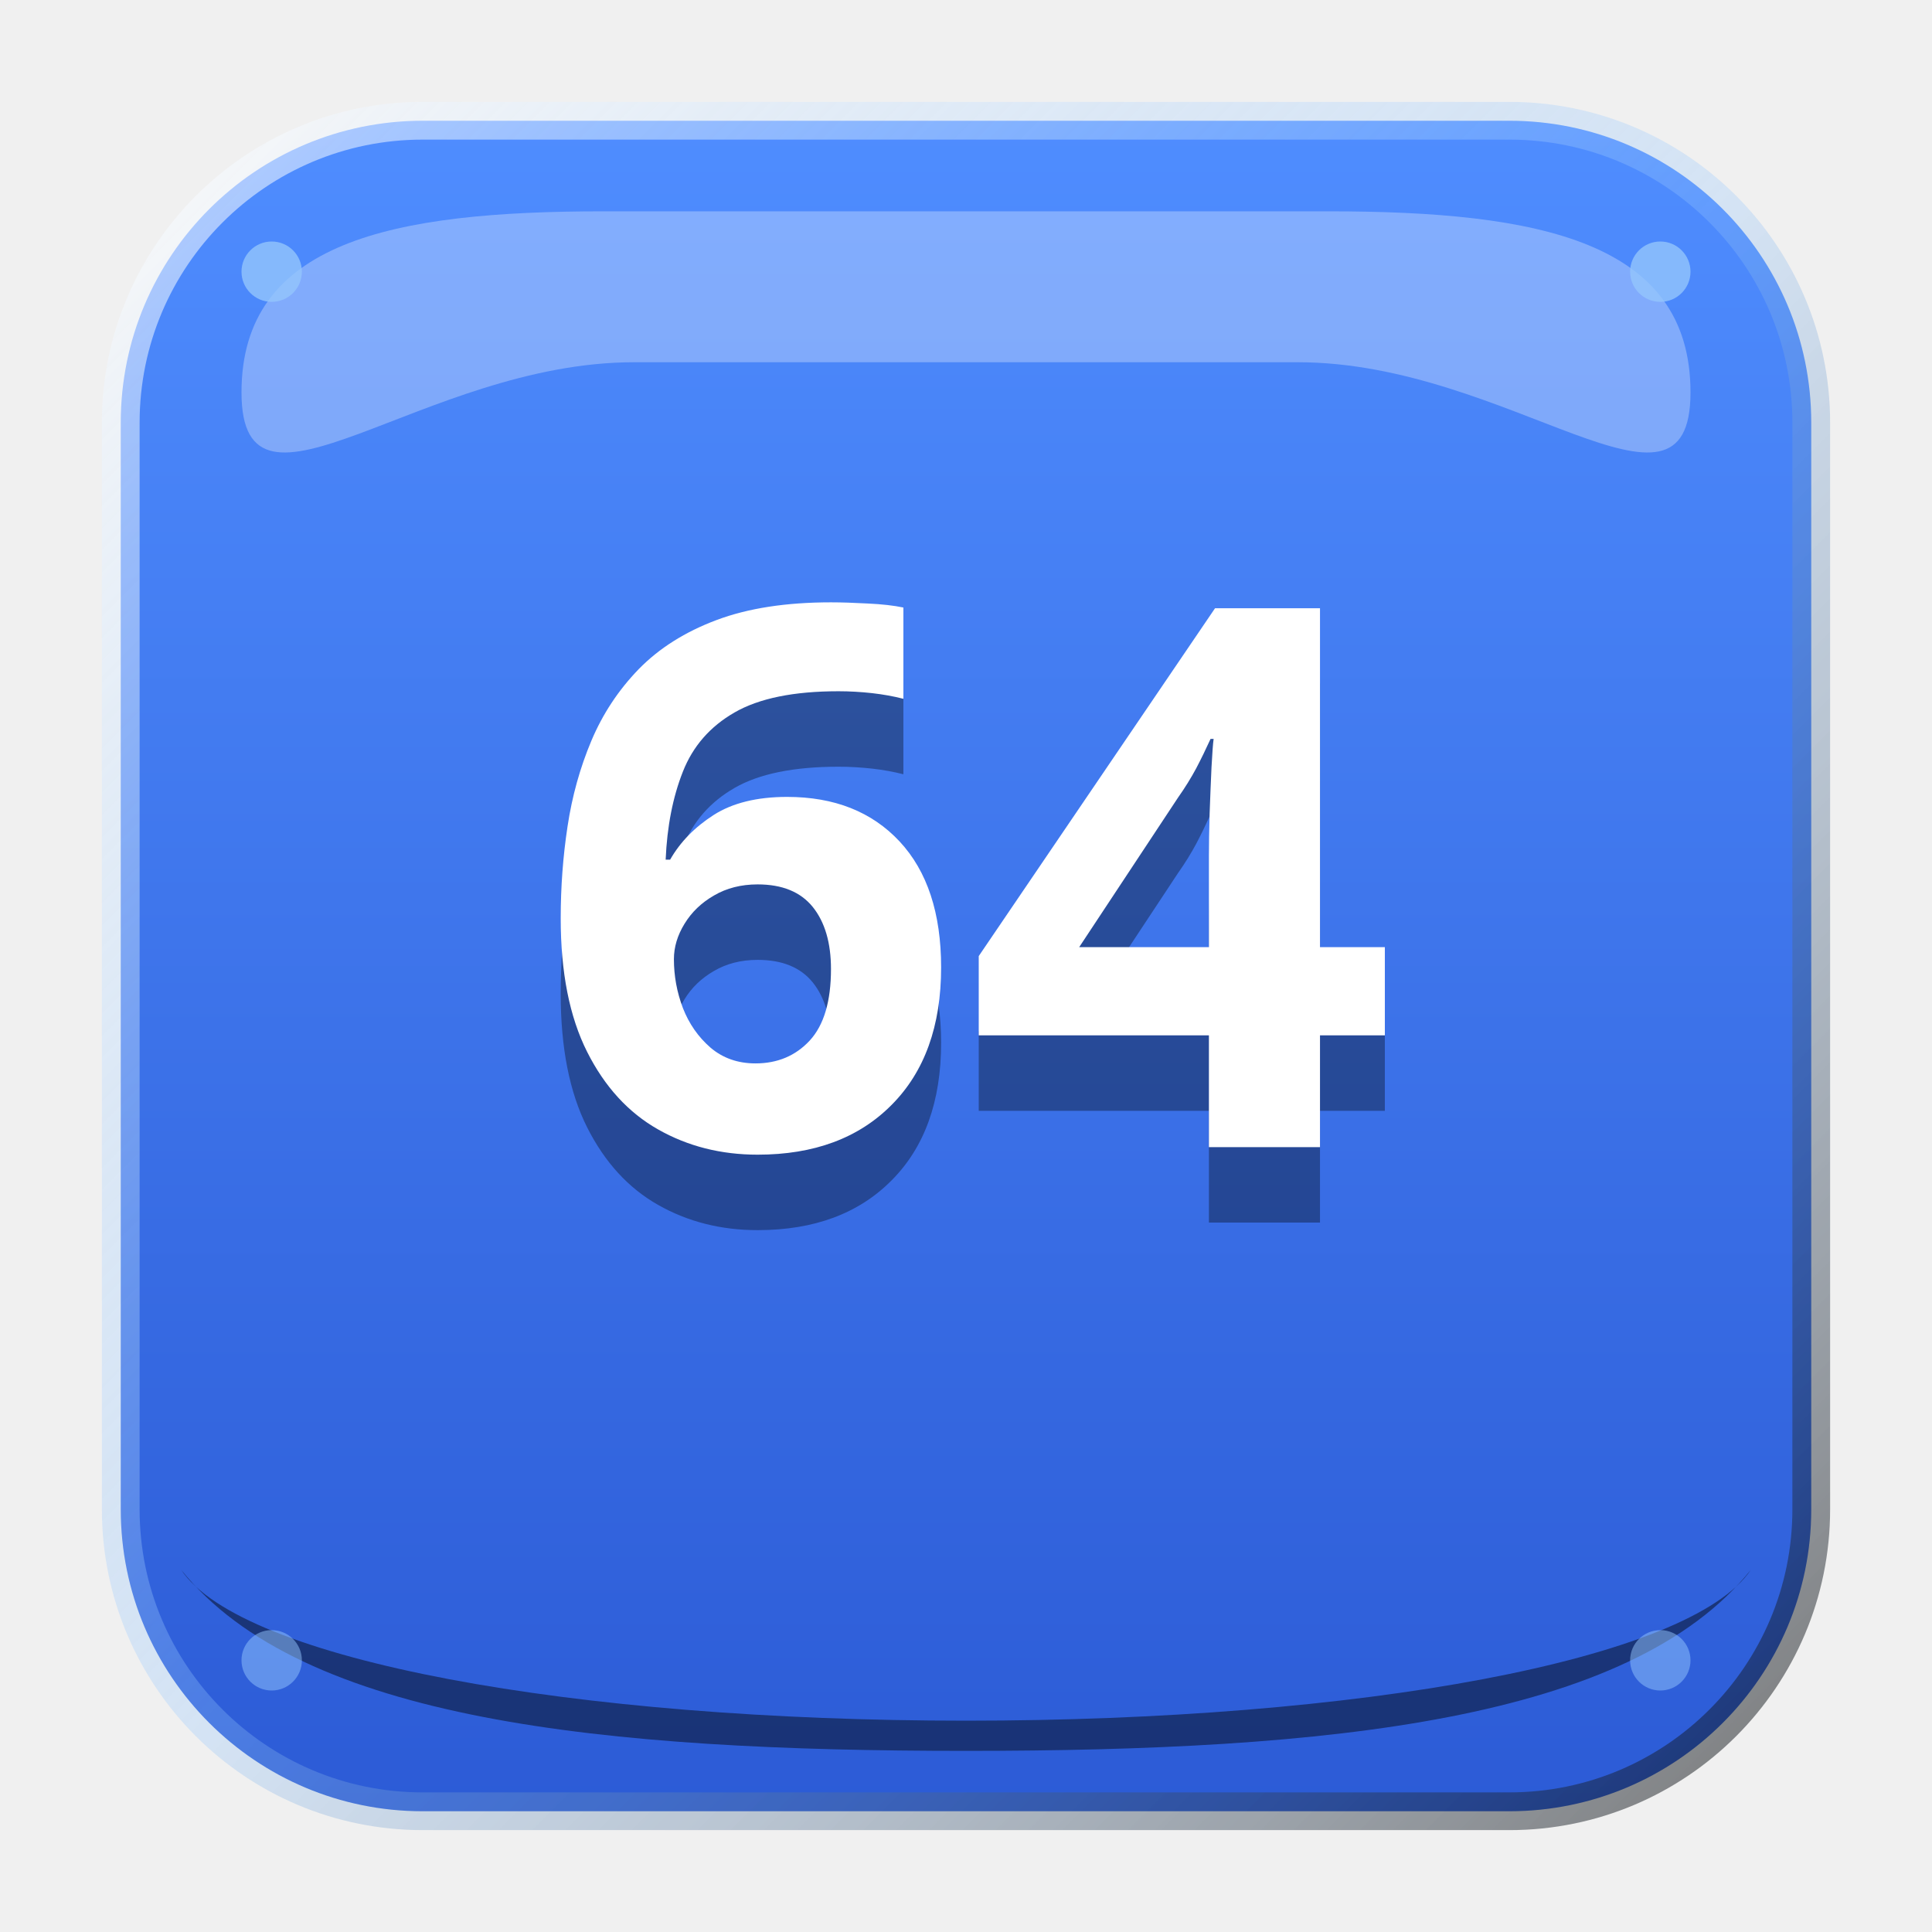
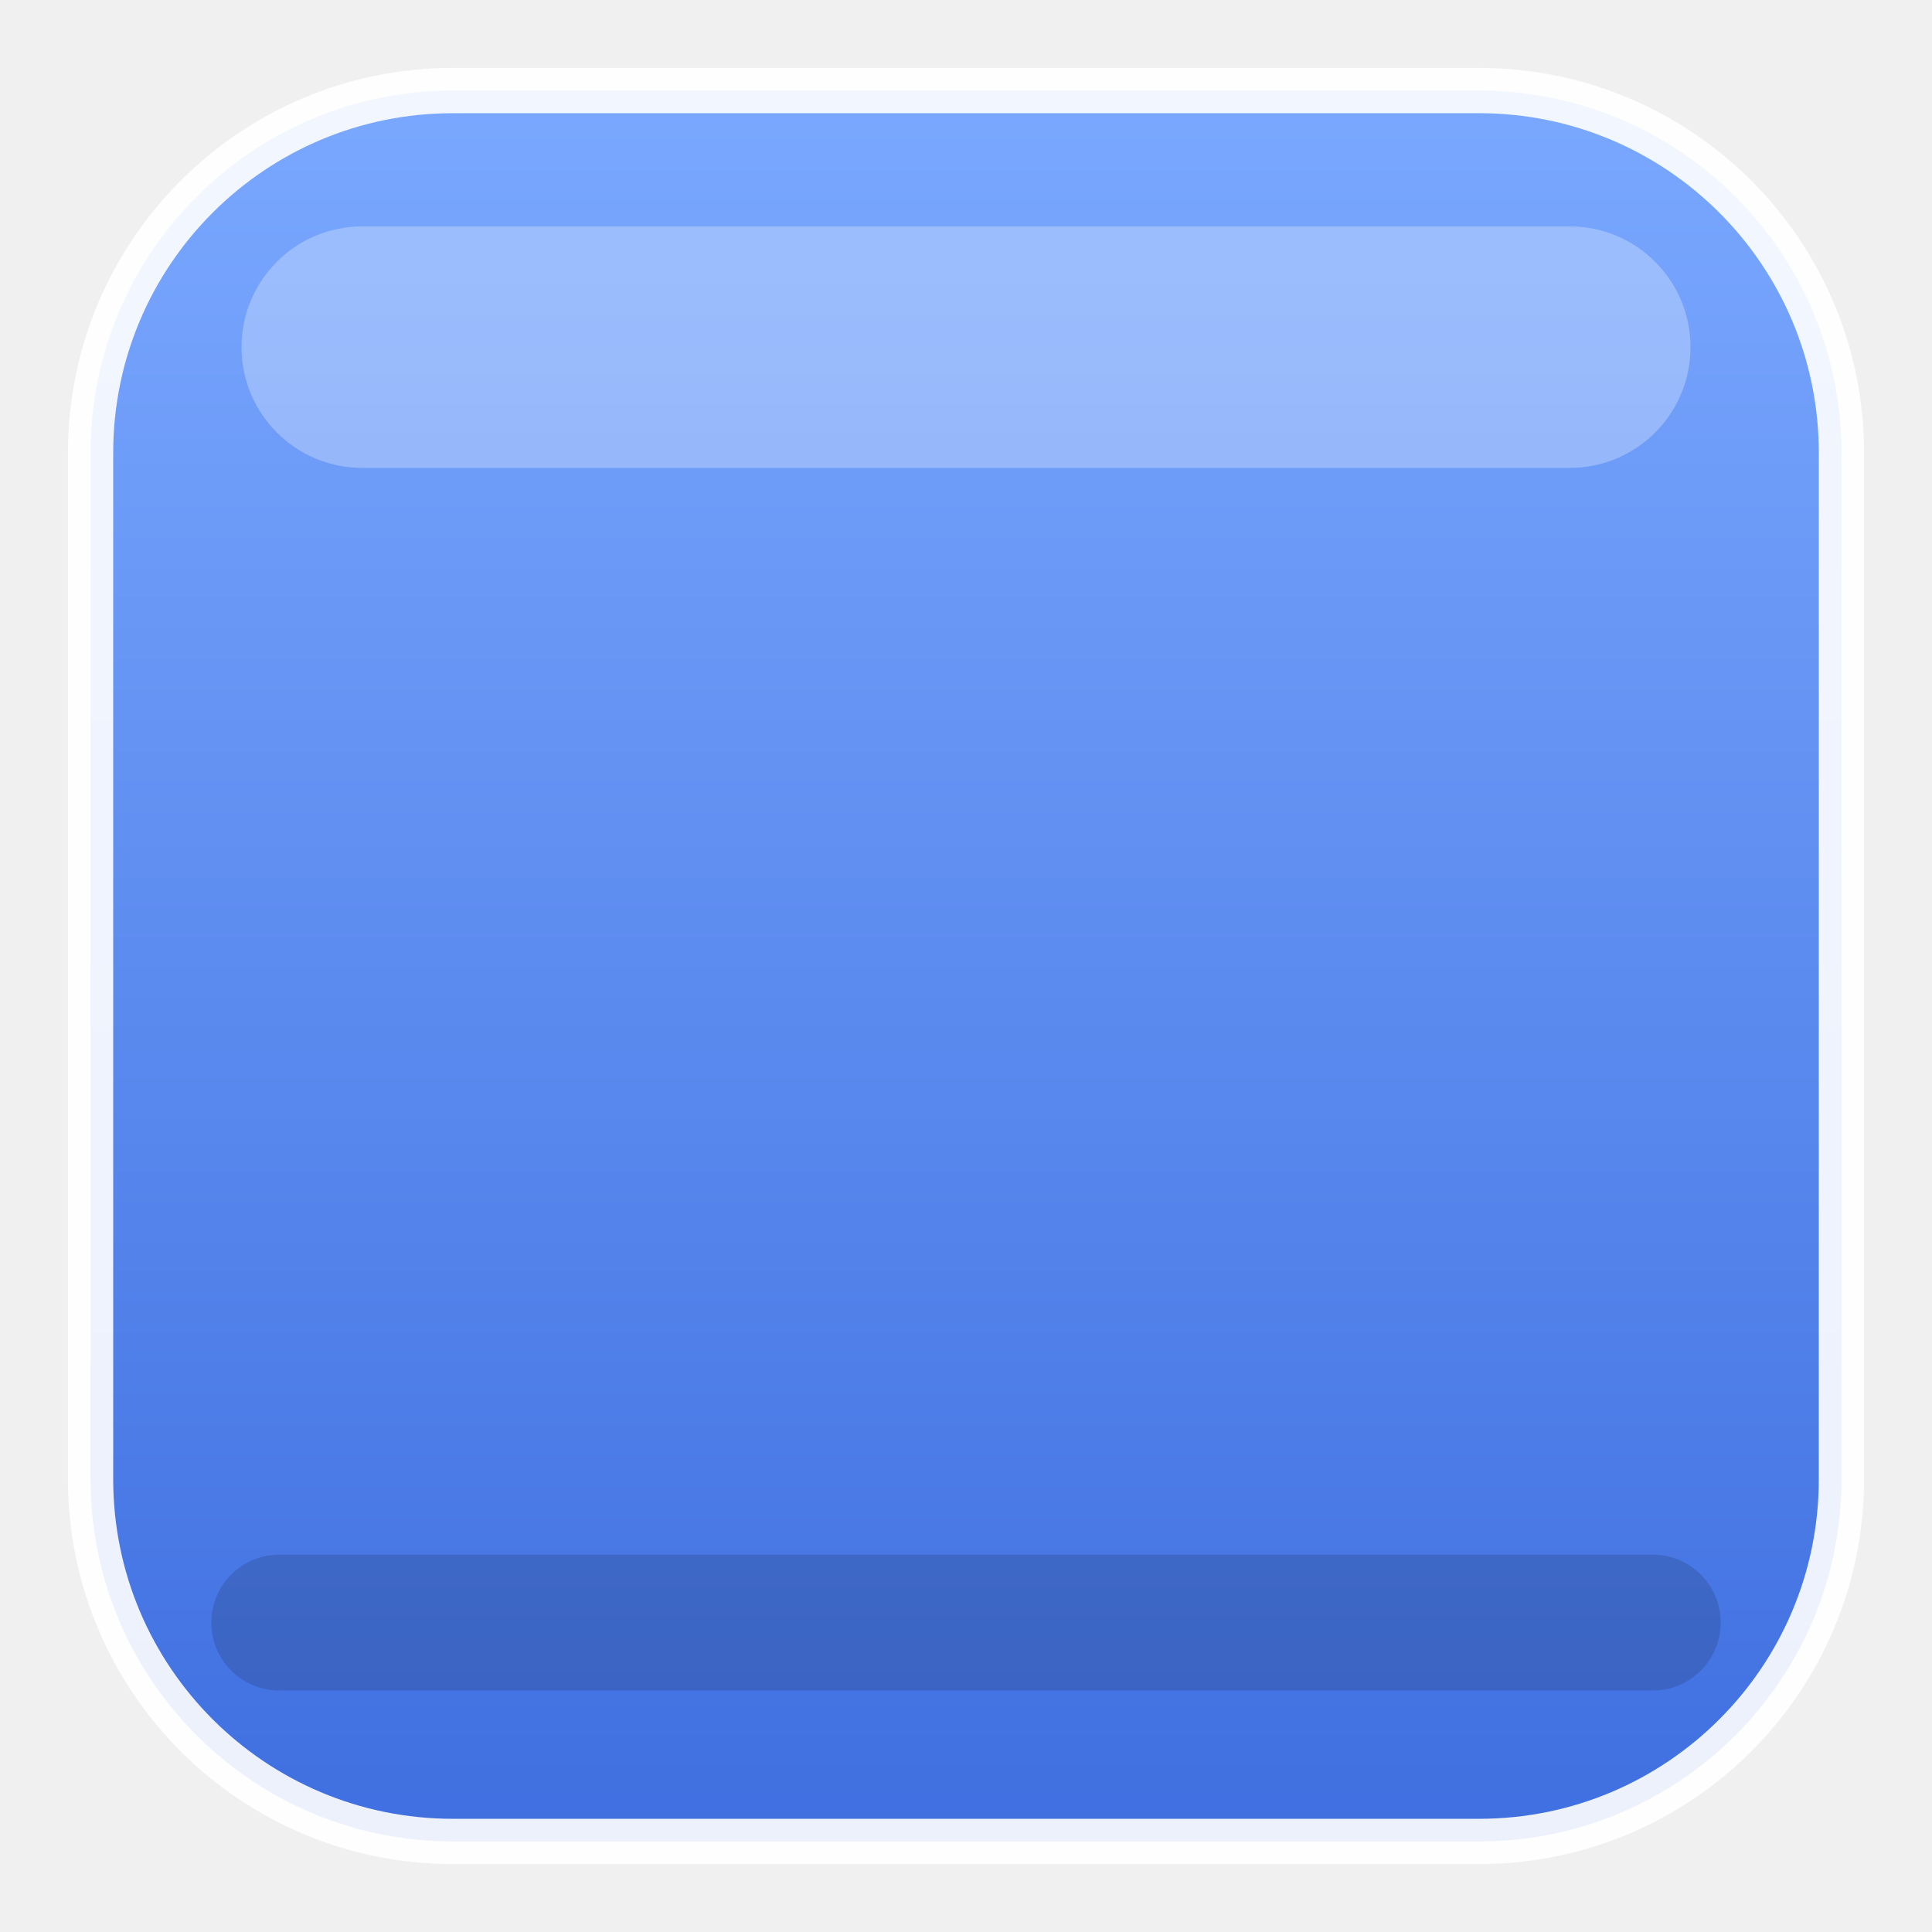
<svg xmlns="http://www.w3.org/2000/svg" viewBox="0 0 128 128" width="128" height="128">
  <defs>
-     <linearGradient id="grad-64" x1="0" y1="0" x2="0" y2="1">
-       <stop offset="0%" stop-color="#4f8dff" />
-       <stop offset="100%" stop-color="#2c5bd6" />
+     <linearGradient id="grad-64" x1="0.3" y1="0" x2="0.3" y2="1">
+       <stop offset="0%" stop-color="#7aa8ff" />
+       <stop offset="100%" stop-color="#3f6fe0" />
    </linearGradient>
-     <linearGradient id="bevel-64" x1="0" y1="0" x2="1" y2="1">
-       <stop offset="0%" stop-color="#ffffff" stop-opacity="0.6" />
-       <stop offset="50%" stop-color="#93c5fd" stop-opacity="0.3" />
-       <stop offset="100%" stop-color="#000000" stop-opacity="0.5" />
-     </linearGradient>
-     <filter id="glow-64" x="-20%" y="-20%" width="140%" height="140%">
-       <feDropShadow dx="0" dy="4" stdDeviation="6" flood-color="#3b82f6" flood-opacity="0.3" />
-     </filter>
-     <filter id="shadow-64" x="-10%" y="-10%" width="120%" height="130%">
-       <feDropShadow dx="0" dy="5" stdDeviation="4" flood-color="#050814" flood-opacity="0.7" />
-     </filter>
  </defs>
-   <rect x="8" y="10" width="112" height="112" rx="20" fill="none" filter="url(#shadow-64)" />
-   <rect x="8" y="8" width="112" height="112" rx="20" fill="url(#grad-64)" stroke="url(#bevel-64)" stroke-width="2.5" />
-   <path d="M 16 26 C 16 16, 26 14, 40 14 L 88 14 C 102 14, 112 16, 112 26 C 112 36, 100 24, 86 24 L 42 24 C 28 24, 16 36, 16 26 Z" fill="#ffffff" opacity="0.3" />
-   <path d="M 12 104 C 20 114, 40 116, 64 116 C 88 116, 108 114, 116 104 C 112 110, 90 114, 64 114 C 38 114, 16 110, 12 104 Z" fill="#000000" opacity="0.45" />
-   <circle cx="18" cy="18" r="2" fill="#93c5fd" opacity="0.8" />
-   <circle cx="110" cy="18" r="2" fill="#93c5fd" opacity="0.8" />
-   <circle cx="18" cy="110" r="2" fill="#93c5fd" opacity="0.5" />
-   <circle cx="110" cy="110" r="2" fill="#93c5fd" opacity="0.5" />
-   <text x="64" y="78" text-anchor="middle" font-family="'Arial Black', Impact, 'Segoe UI Black', sans-serif" font-weight="900" font-size="50" fill="#000000" opacity="0.35" dy="3">64</text>
-   <text x="64" y="76" text-anchor="middle" font-family="'Arial Black', Impact, 'Segoe UI Black', sans-serif" font-weight="900" font-size="50" fill="#ffffff">64</text>
+   <rect x="6" y="6" width="116" height="116" rx="24" fill="url(#grad-64)" stroke="rgba(255,255,255,0.9)" stroke-width="3" />
+   <rect x="16" y="15" width="96" height="16" rx="8" fill="#ffffff" opacity="0.28" />
+   <rect x="14" y="103" width="100" height="9" rx="4.5" fill="#000000" opacity="0.14" />
</svg>
